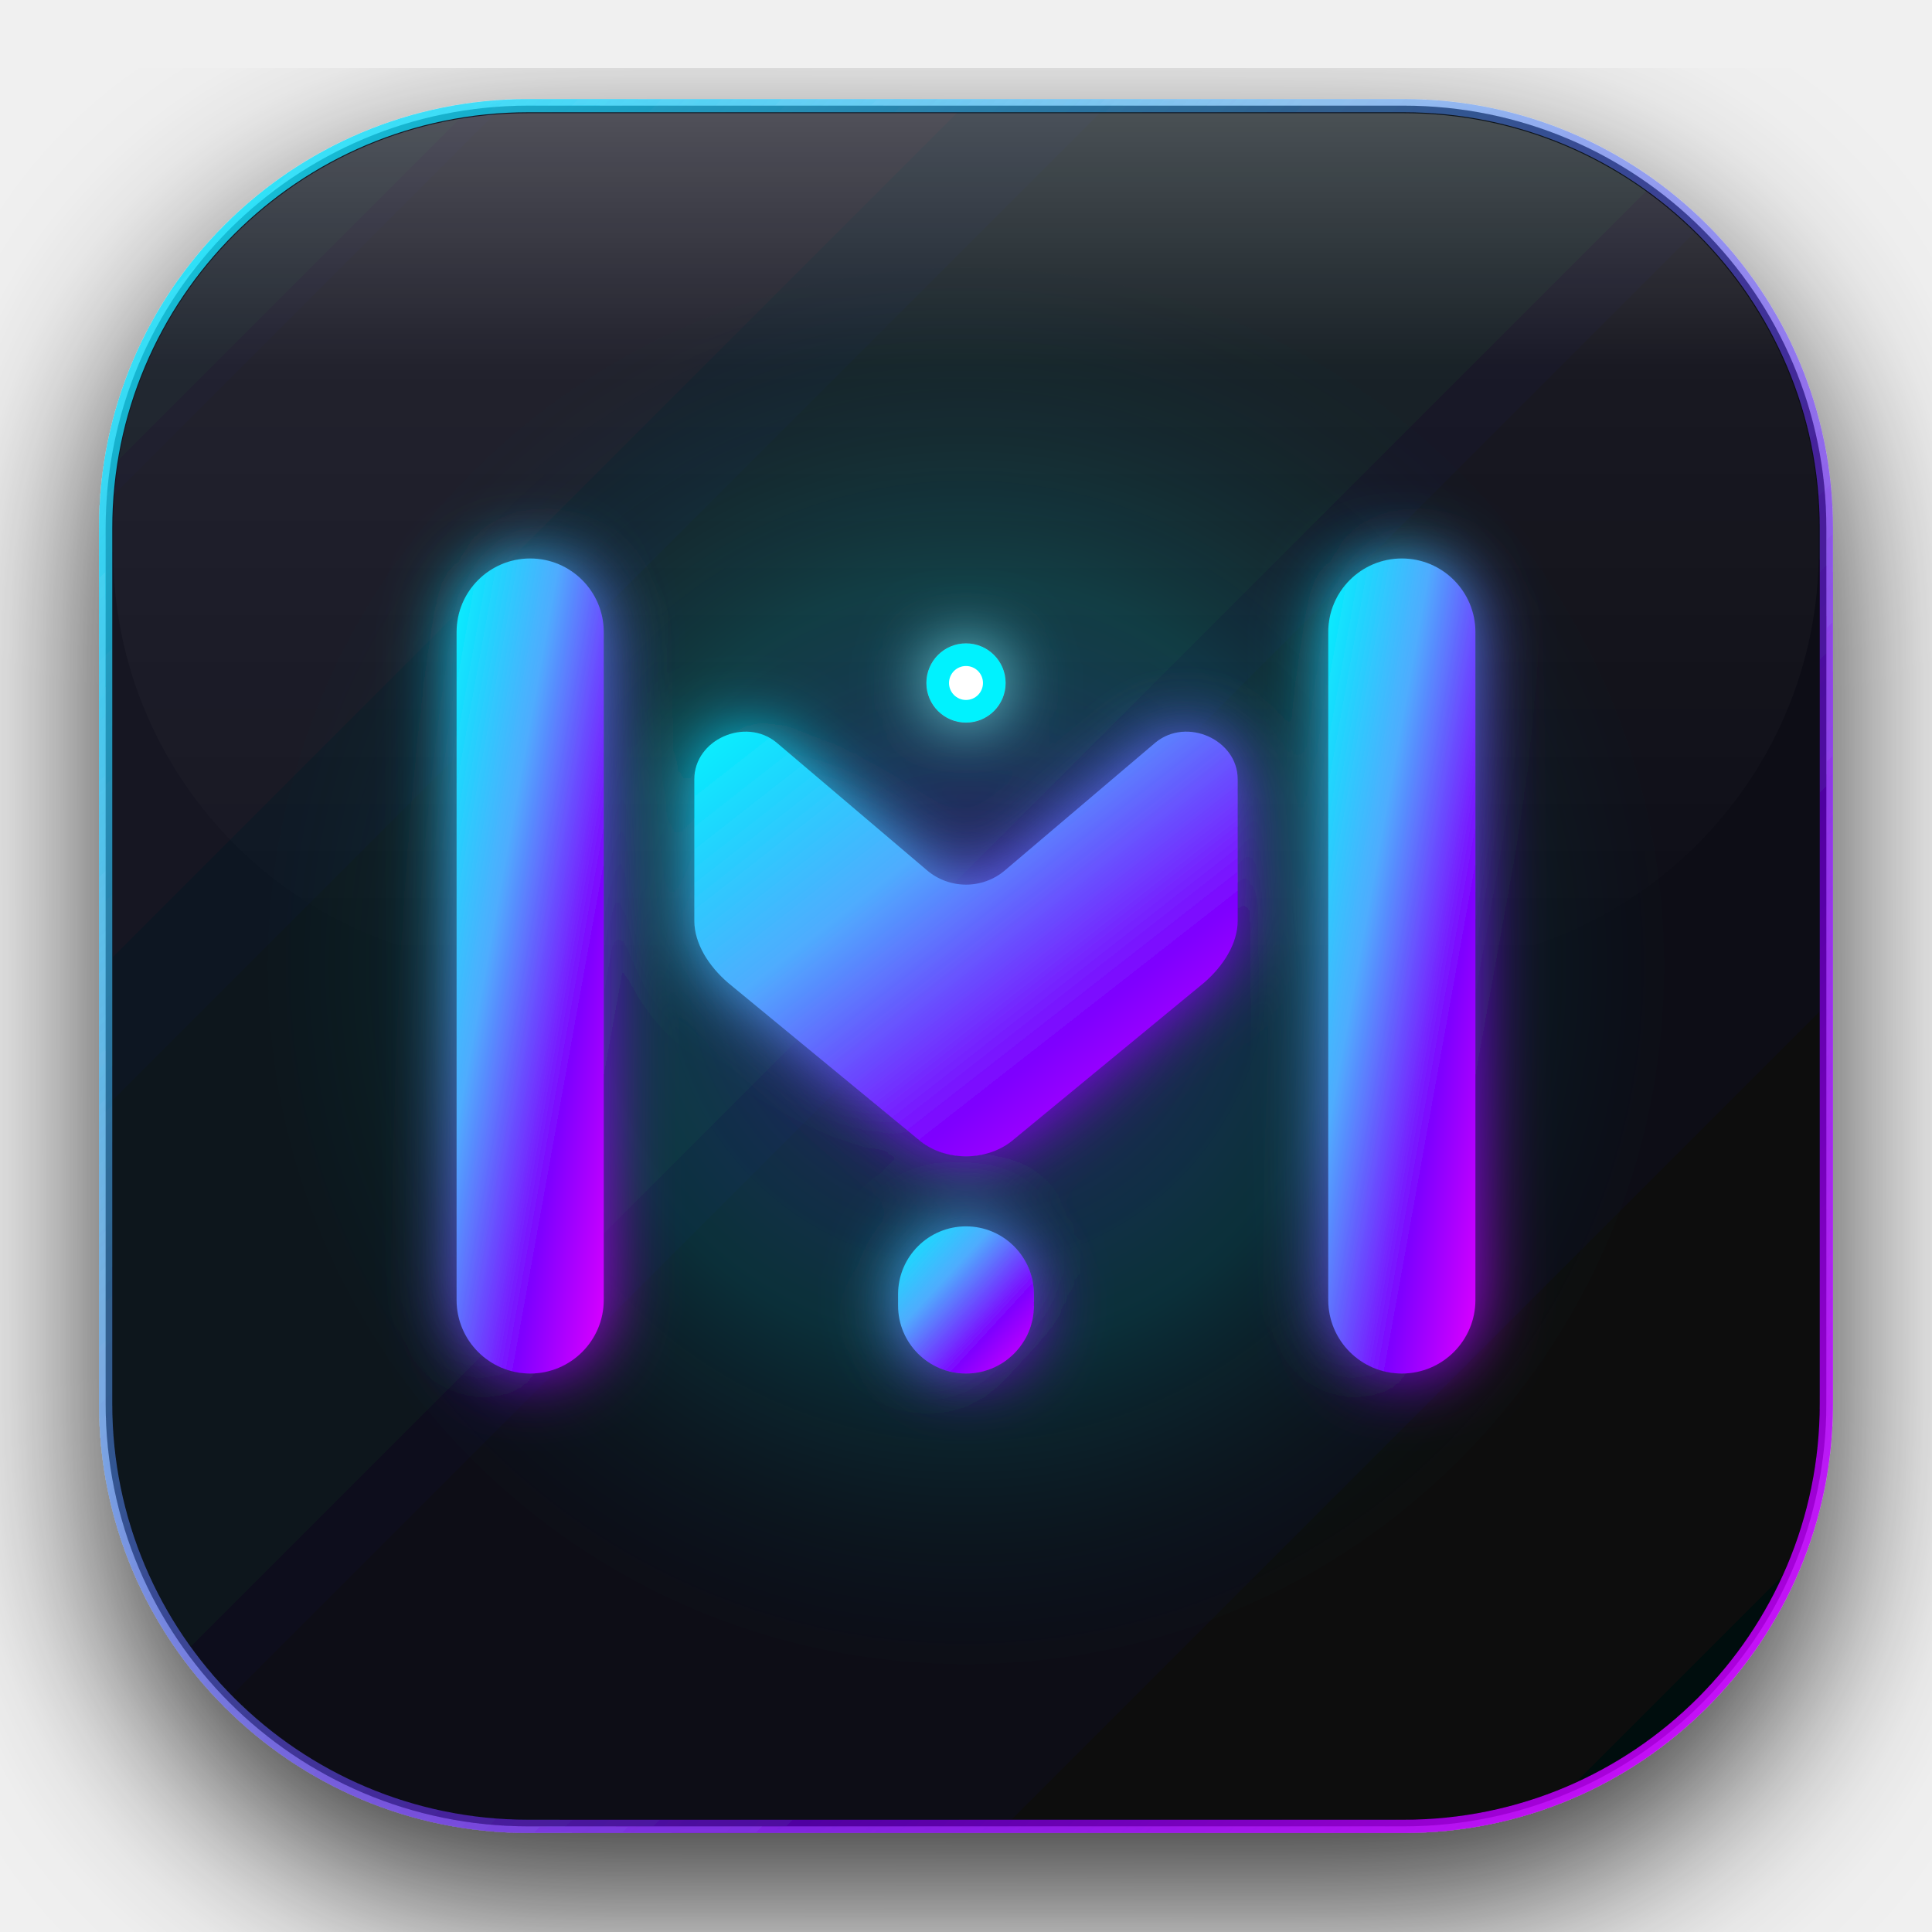
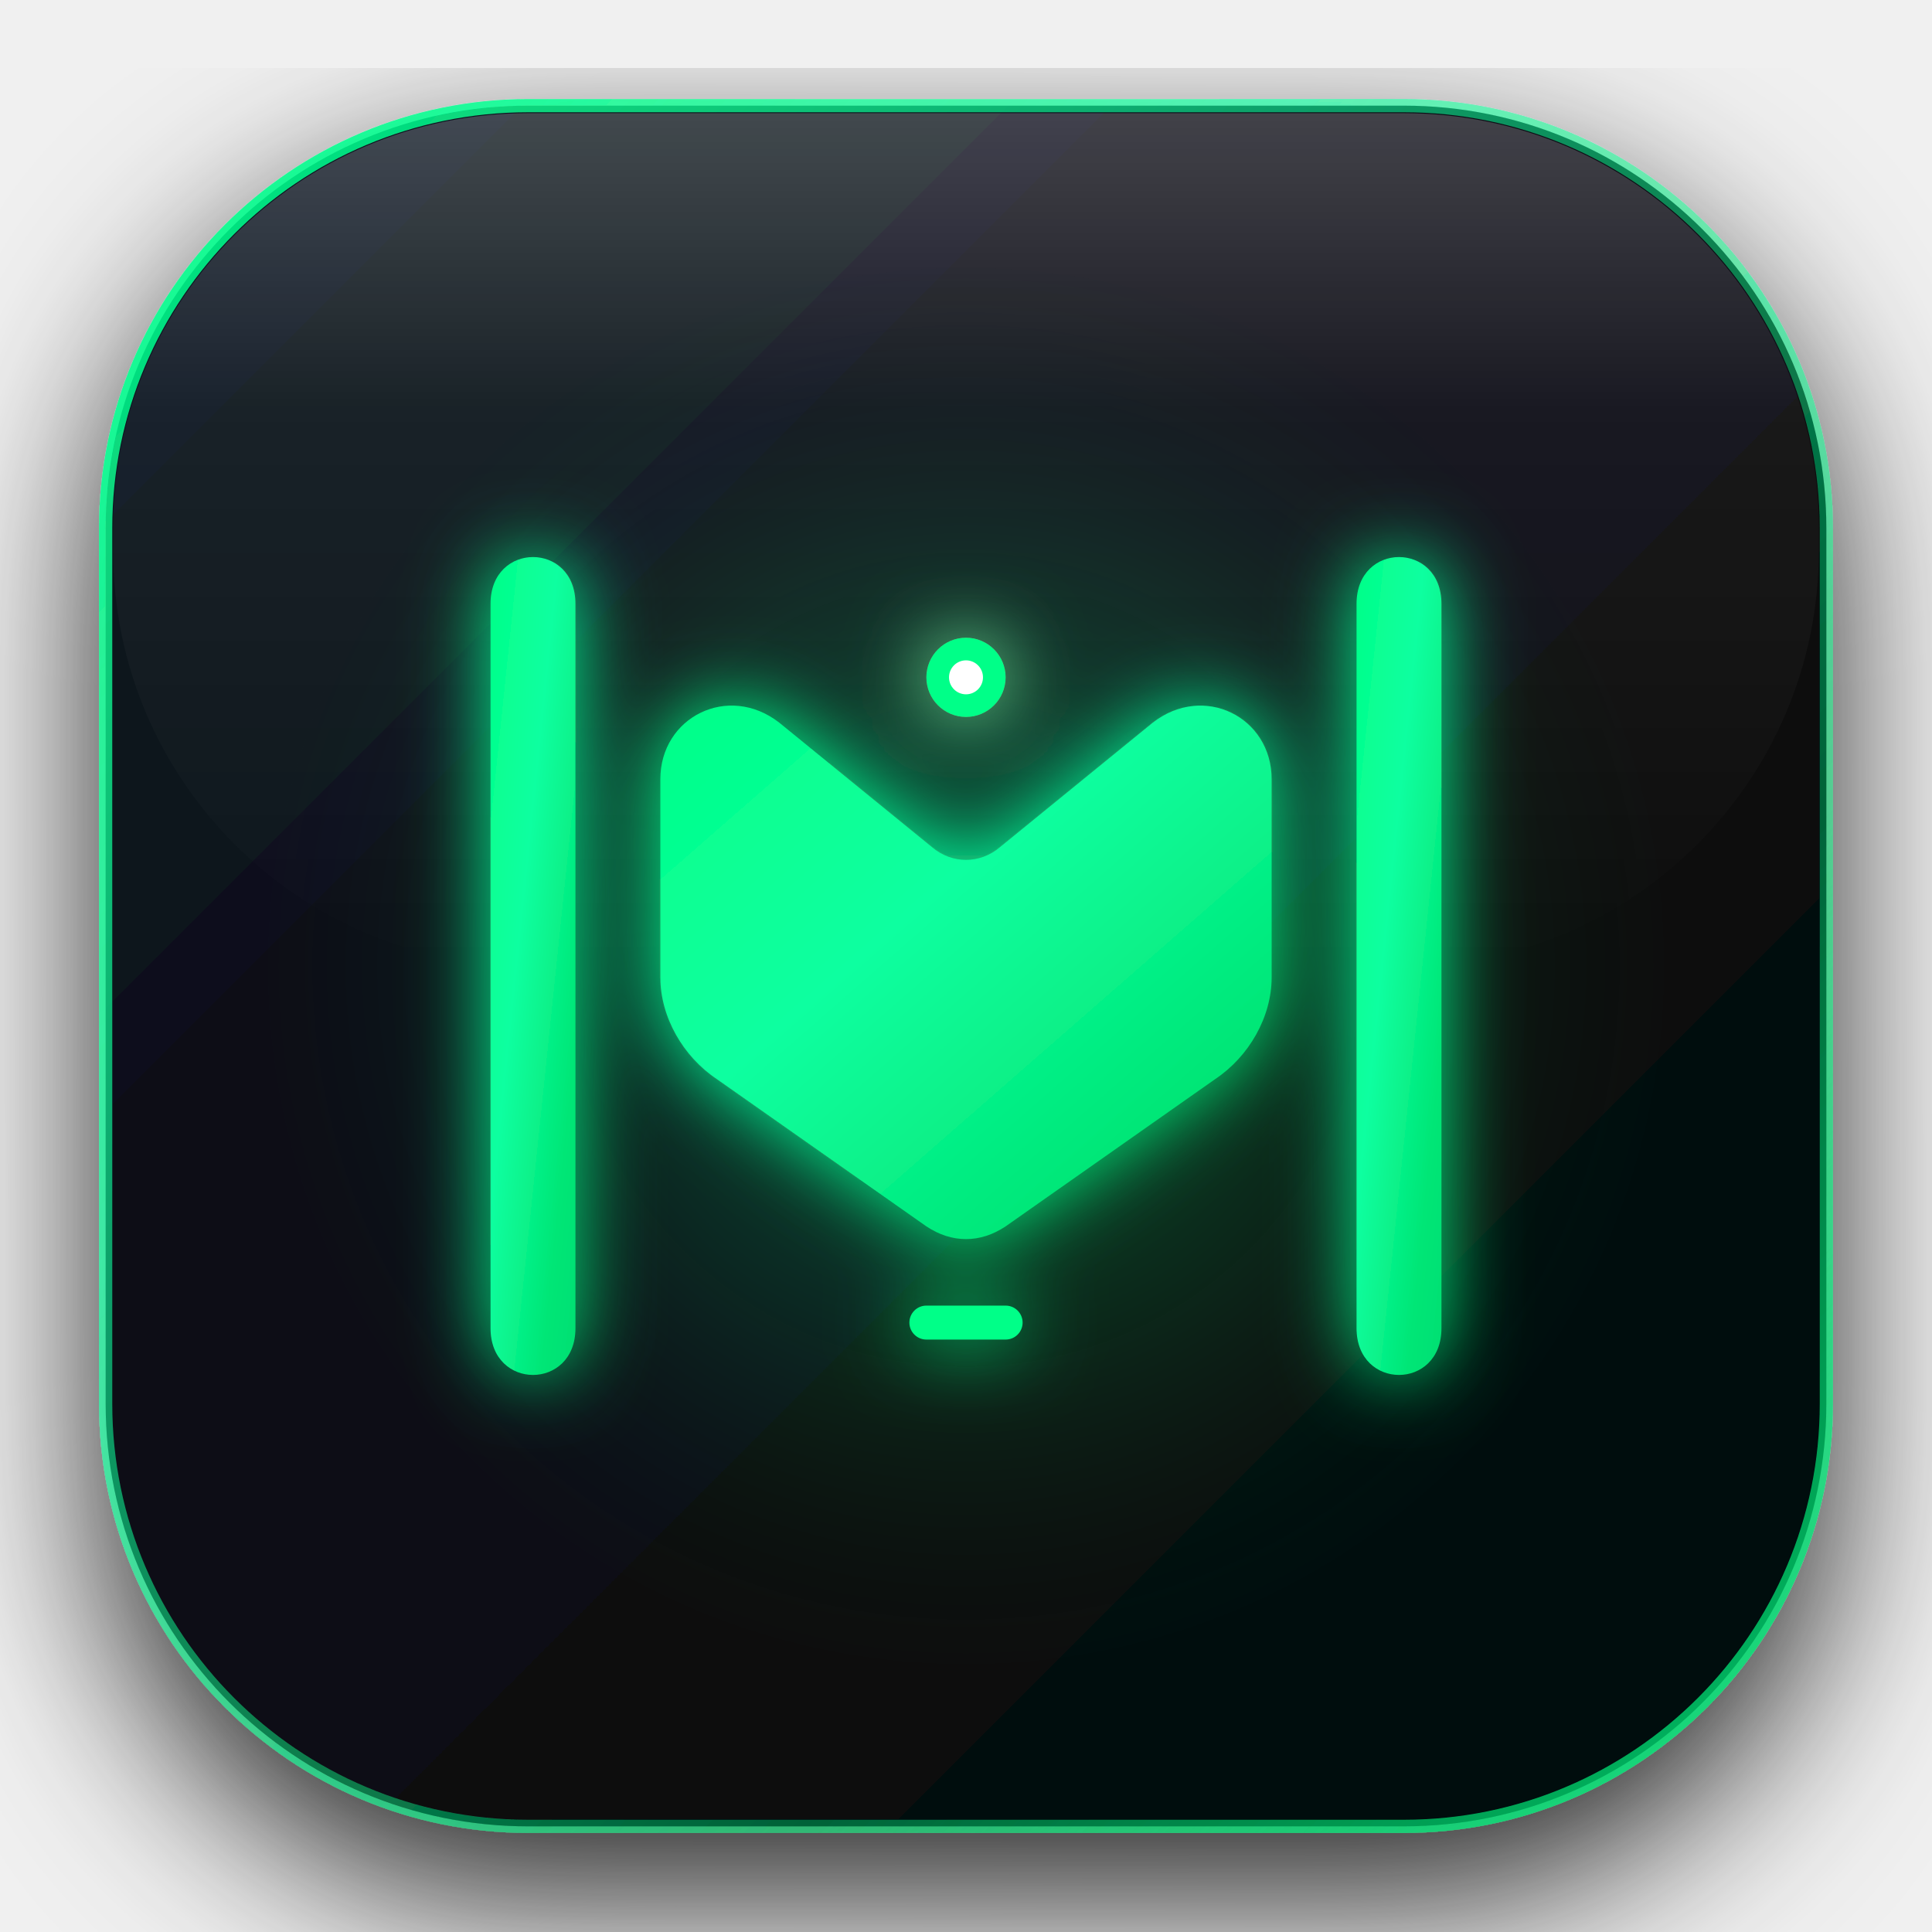
<svg xmlns="http://www.w3.org/2000/svg" viewBox="0 0 512 512" width="512" height="512">
  <defs>
    <linearGradient id="iconBgGrad" x1="0%" y1="0%" x2="100%" y2="100%">
-       <stop offset="0%" stop-color="#161C28" />
-       <stop offset="45%" stop-color="#0E121B" />
-       <stop offset="100%" stop-color="#05060A" />
+       <stop offset="0%" stop-color="#121824" />
+       <stop offset="45%" stop-color="#090D14" />
+       <stop offset="100%" stop-color="#040609" />
    </linearGradient>
-     <linearGradient id="iconBorderGrad" x1="0%" y1="0%" x2="100%" y2="100%">
-       <stop offset="0%" stop-color="#00F2FE" stop-opacity="0.9" />
-       <stop offset="35%" stop-color="#4FACFE" stop-opacity="0.5" />
-       <stop offset="70%" stop-color="#7F00FF" stop-opacity="0.6" />
-       <stop offset="100%" stop-color="#E100FF" stop-opacity="0.95" />
+     <linearGradient id="neonBorderGrad" x1="0%" y1="0%" x2="100%" y2="100%">
+       <stop offset="0%" stop-color="#00FF88" stop-opacity="0.95" />
+       <stop offset="35%" stop-color="#10FFA0" stop-opacity="0.6" />
+       <stop offset="70%" stop-color="#00E676" stop-opacity="0.4" />
+       <stop offset="100%" stop-color="#05DF72" stop-opacity="0.9" />
    </linearGradient>
-     <linearGradient id="brandMuxisGrad" x1="0%" y1="0%" x2="100%" y2="100%">
-       <stop offset="0%" stop-color="#00F2FE" />
-       <stop offset="35%" stop-color="#4FACFE" />
-       <stop offset="70%" stop-color="#7F00FF" />
-       <stop offset="100%" stop-color="#E100FF" />
+     <linearGradient id="brandNeonGrad" x1="0%" y1="0%" x2="100%" y2="100%">
+       <stop offset="0%" stop-color="#00FF88" />
+       <stop offset="40%" stop-color="#10FFA0" />
+       <stop offset="80%" stop-color="#00E676" />
+       <stop offset="100%" stop-color="#05DF72" />
    </linearGradient>
    <linearGradient id="glassReflection" x1="0%" y1="0%" x2="0%" y2="100%">
-       <stop offset="0%" stop-color="#FFFFFF" stop-opacity="0.25" />
-       <stop offset="30%" stop-color="#FFFFFF" stop-opacity="0.05" />
+       <stop offset="0%" stop-color="#FFFFFF" stop-opacity="0.22" />
+       <stop offset="35%" stop-color="#FFFFFF" stop-opacity="0.05" />
      <stop offset="100%" stop-color="#FFFFFF" stop-opacity="0" />
    </linearGradient>
    <radialGradient id="auraRadial" cx="50%" cy="50%" r="55%">
-       <stop offset="0%" stop-color="#7F00FF" stop-opacity="0.35" />
-       <stop offset="50%" stop-color="#00F2FE" stop-opacity="0.15" />
-       <stop offset="100%" stop-color="#05060A" stop-opacity="0" />
+       <stop offset="0%" stop-color="#00FF88" stop-opacity="0.32" />
+       <stop offset="50%" stop-color="#00E676" stop-opacity="0.12" />
+       <stop offset="100%" stop-color="#040609" stop-opacity="0" />
    </radialGradient>
    <filter id="iconDropShadow" x="-15%" y="-15%" width="130%" height="130%">
-       <feDropShadow dx="0" dy="18" stdDeviation="24" flood-color="#000000" flood-opacity="0.8" />
+       <feDropShadow dx="0" dy="18" stdDeviation="24" flood-color="#000000" flood-opacity="0.85" />
    </filter>
    <filter id="monogramBloom" x="-25%" y="-25%" width="150%" height="150%">
-       <feGaussianBlur stdDeviation="12" result="blur" />
+       <feGaussianBlur stdDeviation="14" result="blur" />
      <feMerge>
        <feMergeNode in="blur" />
        <feMergeNode in="SourceGraphic" />
      </feMerge>
    </filter>
  </defs>
-   <rect x="28" y="28" width="456" height="456" rx="112" fill="url(#iconBgGrad)" stroke="url(#iconBorderGrad)" stroke-width="3.5" filter="url(#iconDropShadow)" />
+   <rect x="28" y="28" width="456" height="456" rx="112" fill="url(#iconBgGrad)" stroke="url(#neonBorderGrad)" stroke-width="3.5" filter="url(#iconDropShadow)" />
  <rect x="30" y="30" width="452" height="226" rx="110" fill="url(#glassReflection)" />
  <circle cx="256" cy="256" r="185" fill="url(#auraRadial)" />
  <g transform="translate(64, 64) scale(0.75)" filter="url(#monogramBloom)">
-     <rect x="76" y="112" width="52" height="288" rx="26" fill="url(#brandMuxisGrad)" />
-     <path d="M 160 190               C 160 176, 178 168, 189 177               L 242 222               C 250 229, 262 229, 270 222               L 323 177               C 334 168, 352 176, 352 190               L 352 240               C 352 248, 347 256, 340 262               L 272 318               C 263 325, 249 325, 240 318               L 172 262               C 165 256, 160 248, 160 240               Z" fill="url(#brandMuxisGrad)" />
-     <rect x="384" y="112" width="52" height="288" rx="26" fill="url(#brandMuxisGrad)" />
-     <rect x="232" y="348" width="48" height="52" rx="24" fill="url(#brandMuxisGrad)" />
-     <circle cx="256" cy="156" r="14" fill="#00F2FE" />
-     <circle cx="256" cy="156" r="6" fill="#FFFFFF" />
+     <path d="M 88 128              C 88 106, 118 106, 118 128              L 118 384              C 118 406, 88 406, 88 384              Z" fill="url(#brandNeonGrad)" />
+     <path d="M 394 128              C 394 106, 424 106, 424 128              L 424 384              C 424 406, 394 406, 394 384              Z" fill="url(#brandNeonGrad)" />
+     <path d="M 148 190              C 148 168, 172 156, 190 170              L 244 214              C 251 220, 261 220, 268 214              L 322 170              C 340 156, 364 168, 364 190              L 364 260              C 364 274, 356 288, 344 296              L 270 348              C 261 354, 251 354, 242 348              L 168 296              C 156 288, 148 274, 148 260              Z" fill="url(#brandNeonGrad)" />
+     <circle cx="256" cy="154" r="14" fill="#00FF88" />
+     <circle cx="256" cy="154" r="6" fill="#FFFFFF" />
+     <rect x="236" y="376" width="40" height="12" rx="6" fill="#00FF88" />
  </g>
</svg>
